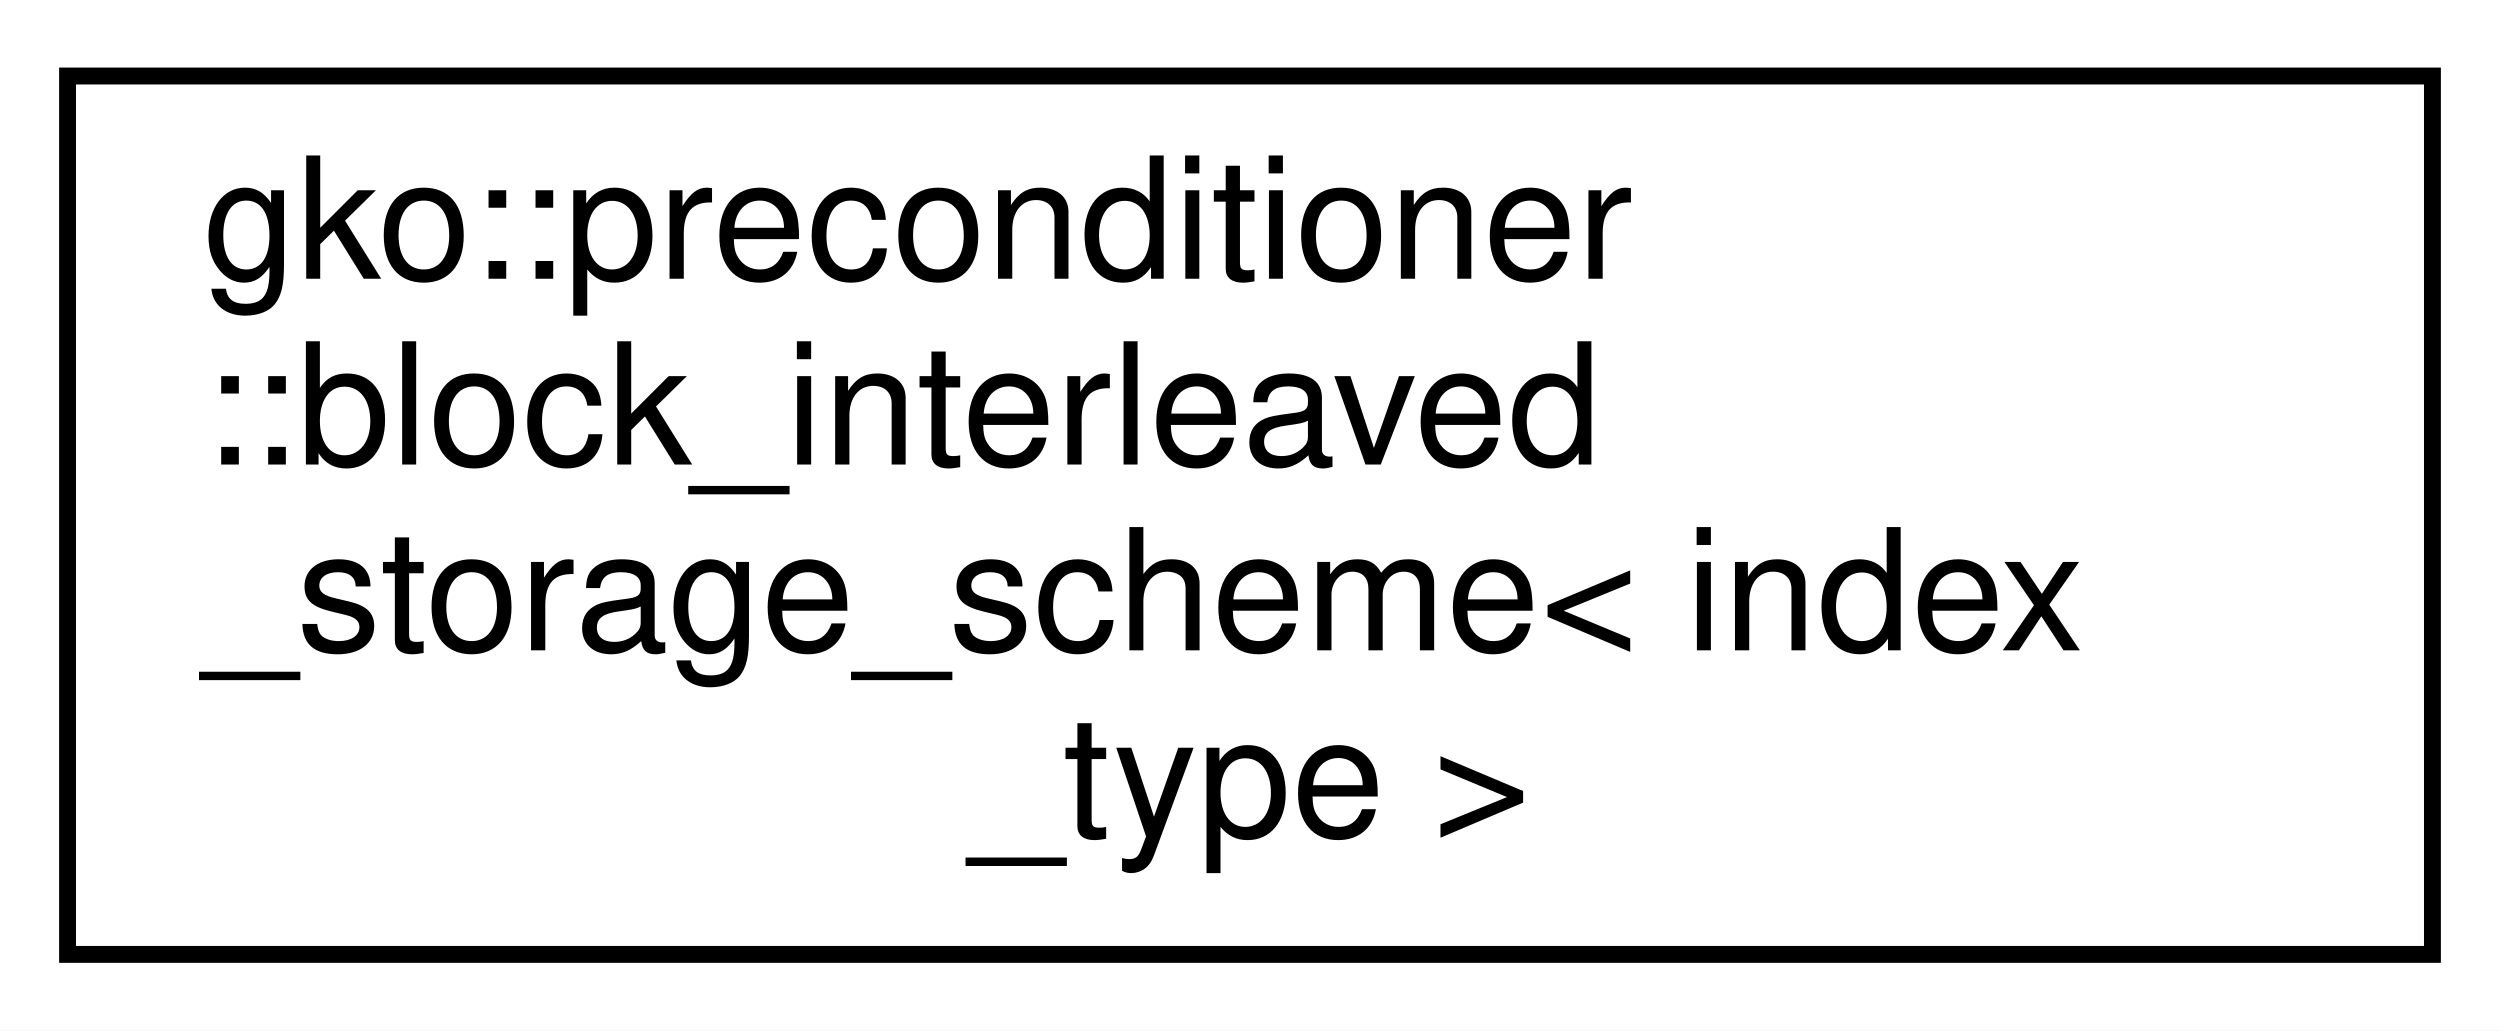
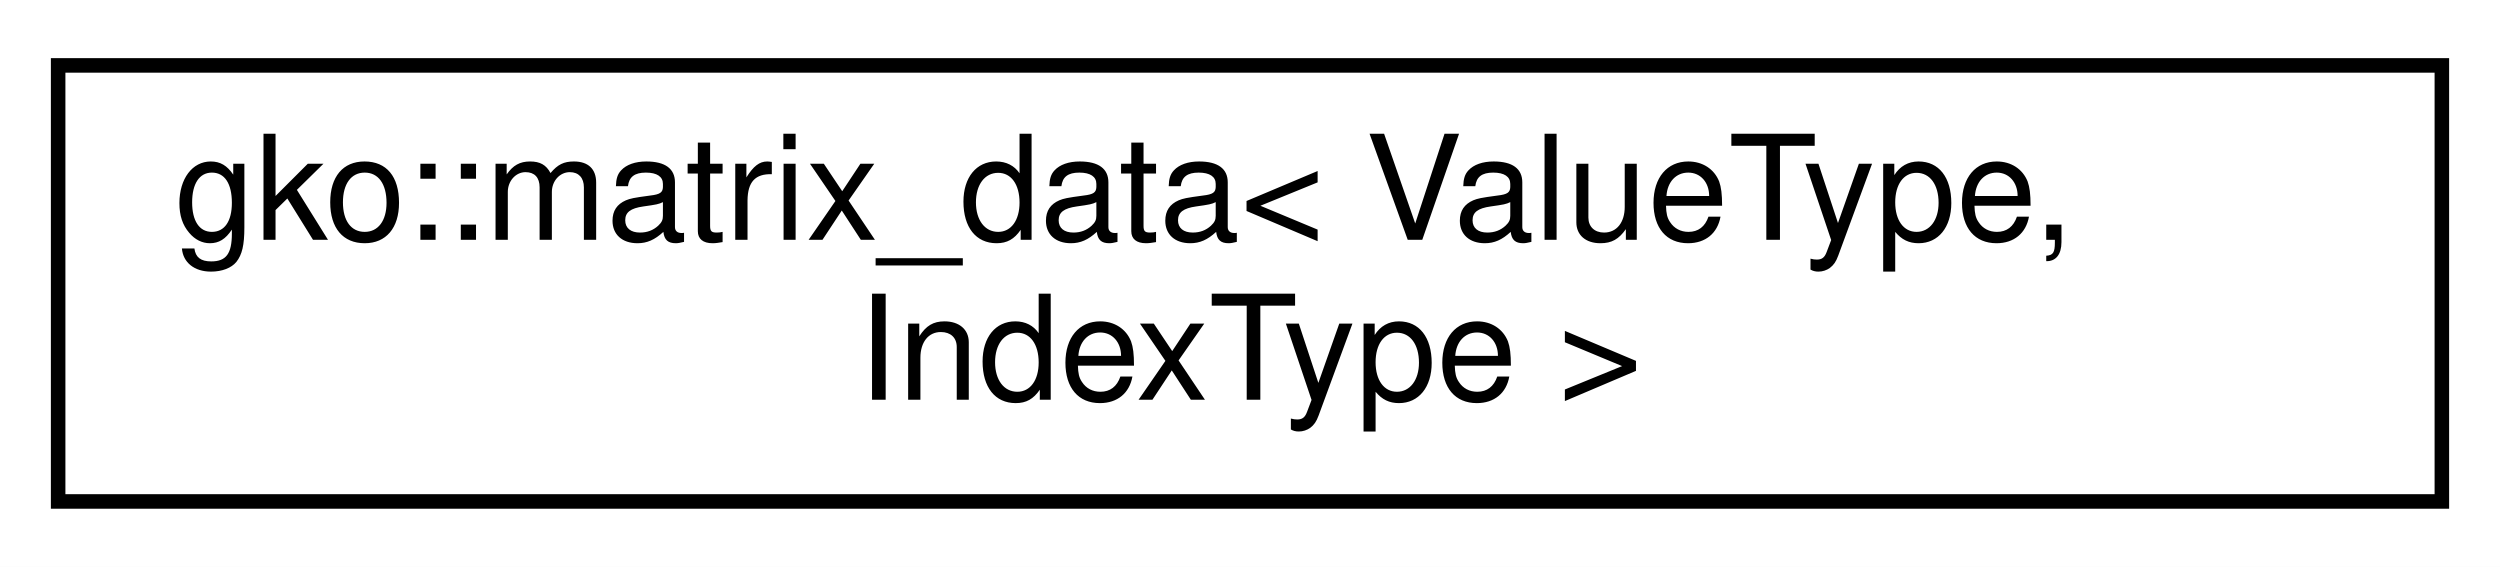
- <svg xmlns="http://www.w3.org/2000/svg" xmlns:xlink="http://www.w3.org/1999/xlink" width="148pt" height="61pt" viewBox="0.00 0.00 148.00 61.00">
-   <g id="graph0" class="graph" transform="scale(1 1) rotate(0) translate(4 57)">
-     <polygon fill="#ffffff" stroke="transparent" points="-4,4 -4,-57 144,-57 144,4 -4,4" />
+ <svg xmlns="http://www.w3.org/2000/svg" xmlns:xlink="http://www.w3.org/1999/xlink" width="172pt" height="39pt" viewBox="0.00 0.00 172.00 39.00">
+   <g id="graph0" class="graph" transform="scale(1 1) rotate(0) translate(4 35)">
+     <polygon fill="#ffffff" stroke="transparent" points="-4,4 -4,-35 168,-35 168,4 -4,4" />
    <g id="node1" class="node">
      <g id="a_node1">
-         <a xlink:href="structgko_1_1preconditioner_1_1block__interleaved__storage__scheme.html" target="_top" xlink:title=" ">
-           <polygon fill="#ffffff" stroke="#000000" points="0,-.5 0,-52.5 140,-52.5 140,-.5 0,-.5" />
-           <text text-anchor="start" x="8" y="-40.5" font-family="Helvetica,sans-Serif" font-size="10.00" fill="#000000">gko::preconditioner</text>
-           <text text-anchor="start" x="8" y="-29.5" font-family="Helvetica,sans-Serif" font-size="10.00" fill="#000000">::block_interleaved</text>
-           <text text-anchor="start" x="8" y="-18.5" font-family="Helvetica,sans-Serif" font-size="10.00" fill="#000000">_storage_scheme&lt; index</text>
-           <text text-anchor="middle" x="70" y="-7.5" font-family="Helvetica,sans-Serif" font-size="10.00" fill="#000000">_type &gt;</text>
+         <a xlink:href="structgko_1_1matrix__data.html" target="_top" xlink:title="This structure is used as an intermediate data type to store a sparse matrix.">
+           <polygon fill="#ffffff" stroke="#000000" points="0,-.5 0,-30.5 164,-30.5 164,-.5 0,-.5" />
+           <text text-anchor="start" x="8" y="-18.5" font-family="Helvetica,sans-Serif" font-size="10.00" fill="#000000">gko::matrix_data&lt; ValueType,</text>
+           <text text-anchor="middle" x="82" y="-7.5" font-family="Helvetica,sans-Serif" font-size="10.00" fill="#000000"> IndexType &gt;</text>
        </a>
      </g>
    </g>
  </g>
</svg>
